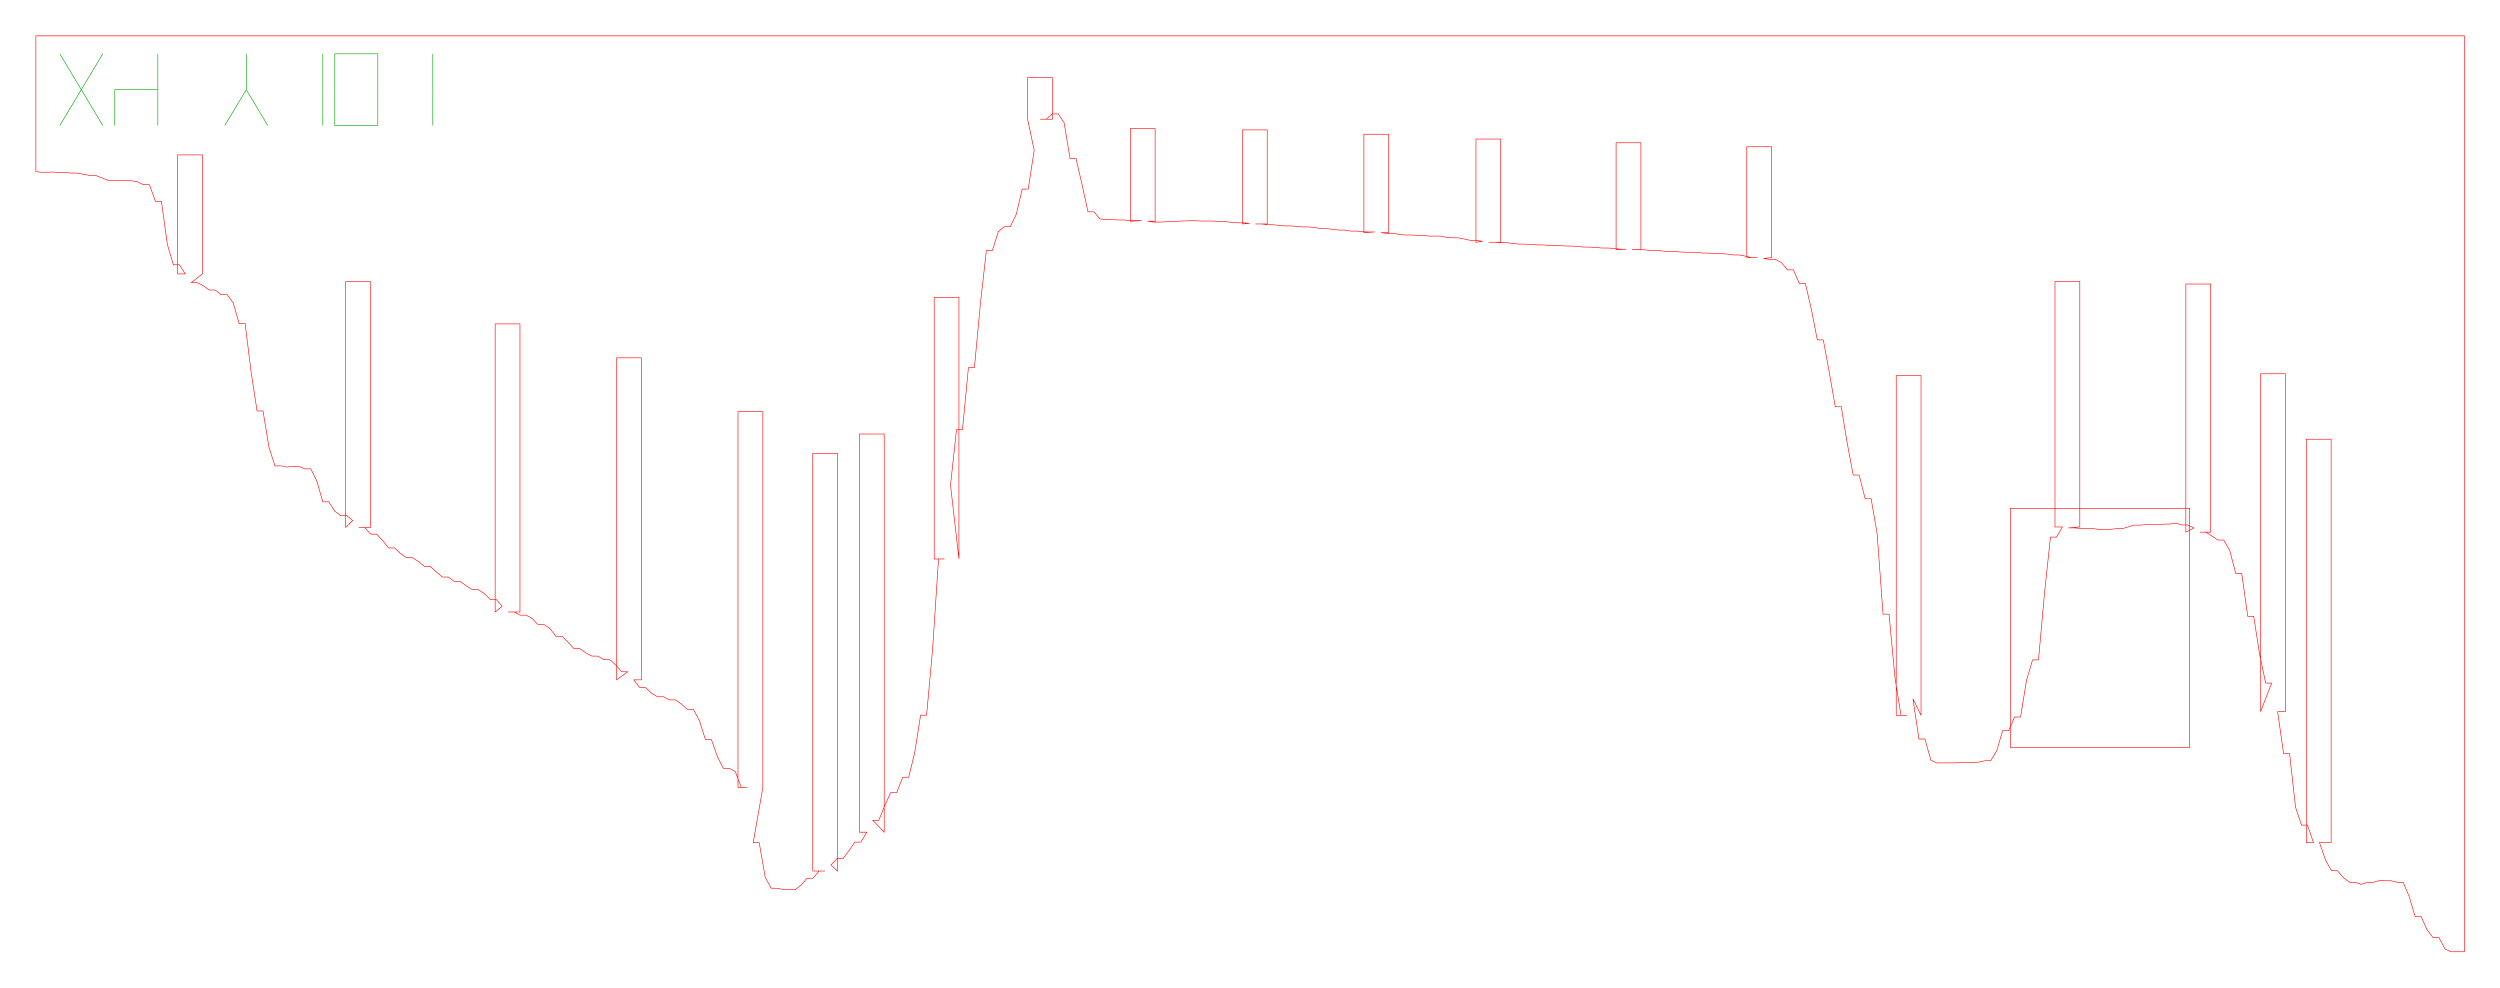
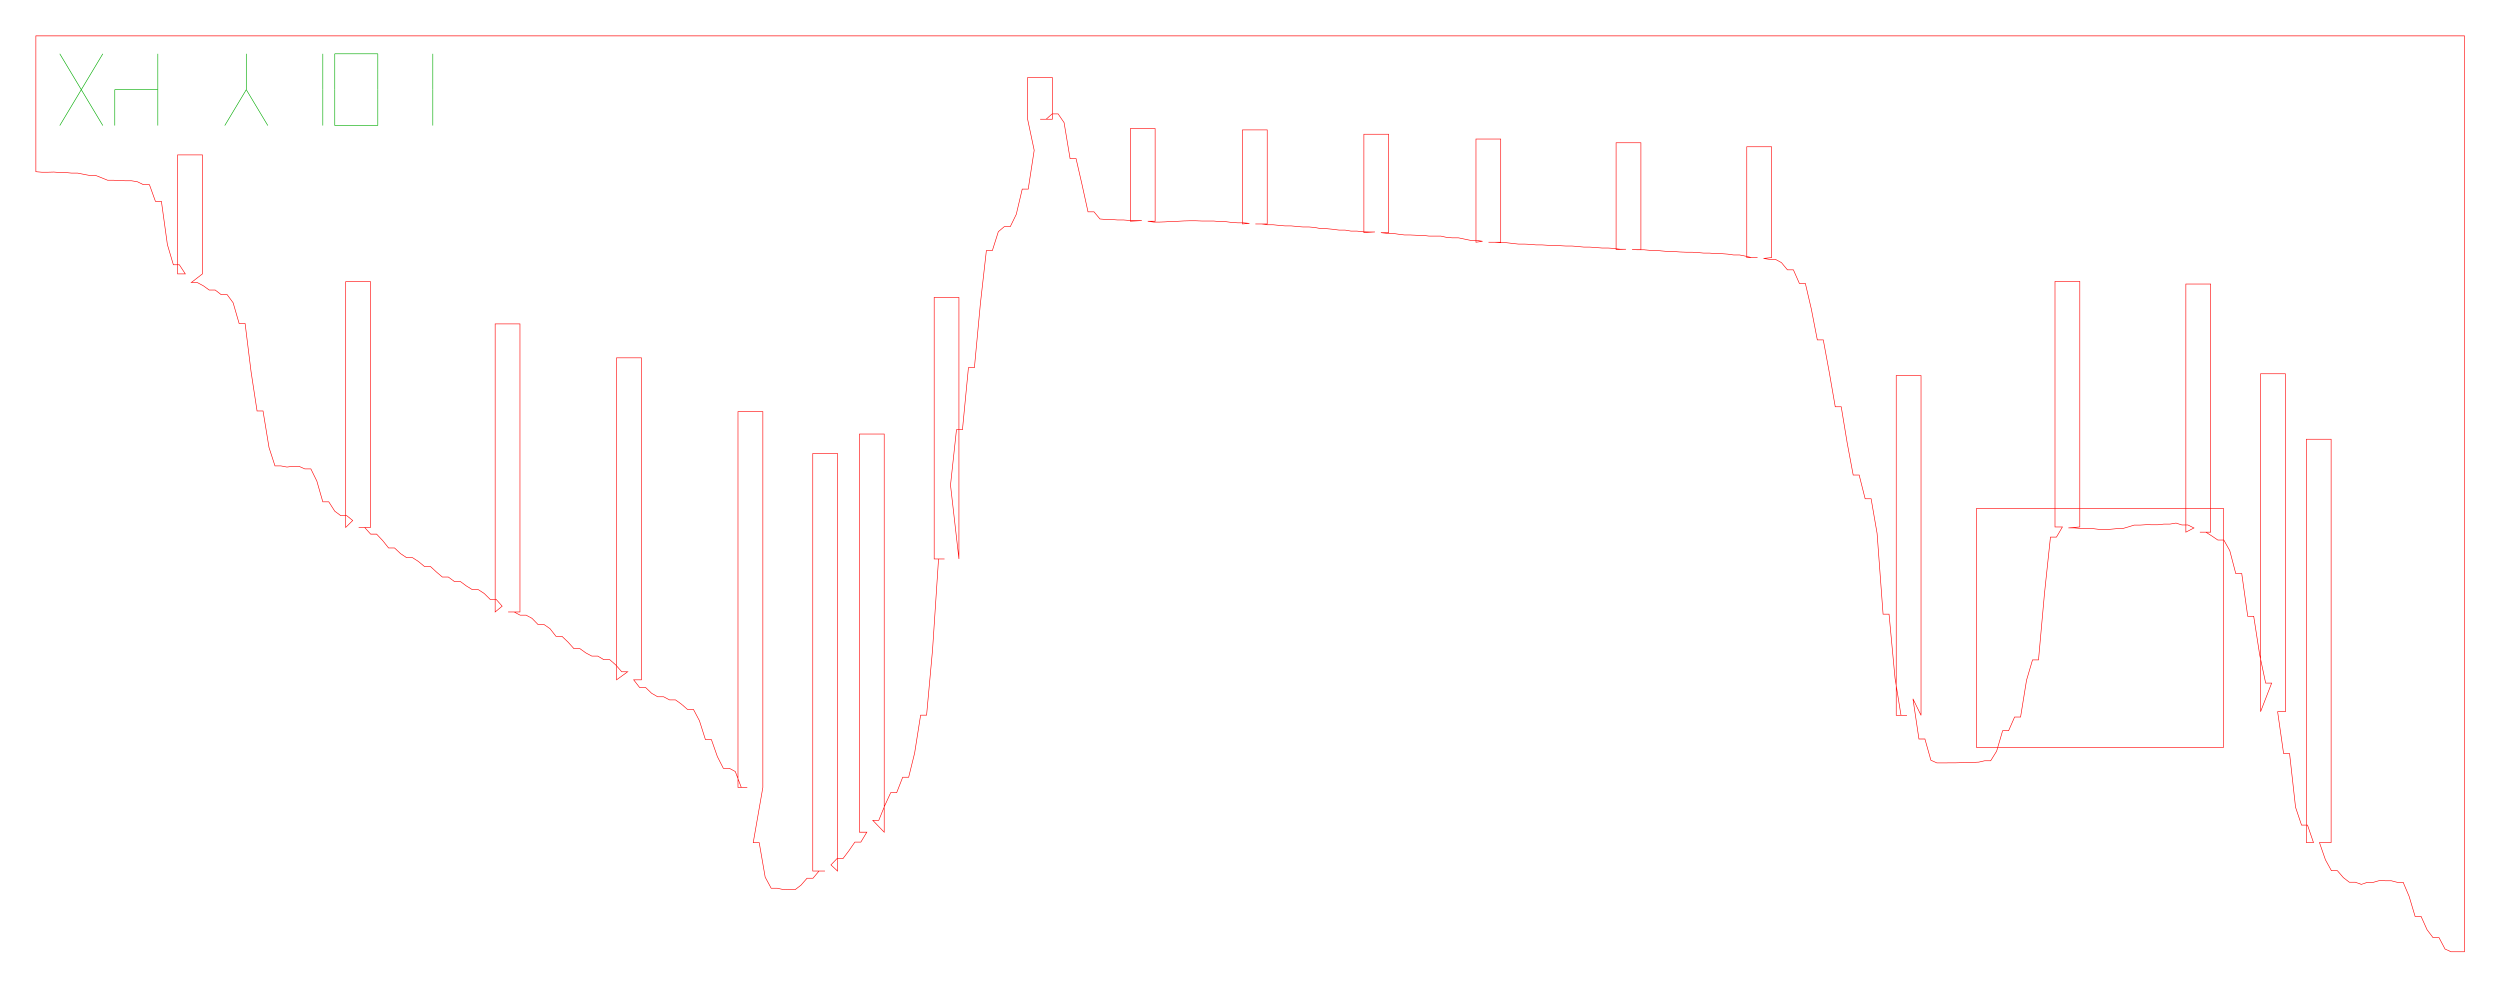
<svg xmlns="http://www.w3.org/2000/svg" width="418.2mm" height="165.2mm" viewBox="0 0 418.2 165.2">
  <path d="M 6.00,6.00 L 7.00,6.00 L 8.00,6.00 L 9.00,6.00 L 10.00,6.00 L 11.00,6.00 L 12.00,6.00 L 13.00,6.00 L 14.00,6.00 L 15.00,6.00 L 16.00,6.00 L 17.00,6.00 L 18.00,6.00 L 19.00,6.00 L 20.00,6.00 L 21.00,6.00 L 22.00,6.00 L 23.00,6.00 L 24.00,6.00 L 25.00,6.00 L 26.00,6.00 L 27.00,6.00 L 28.00,6.00 L 29.00,6.00 L 30.00,6.00 L 31.00,6.00 L 32.00,6.00 L 33.00,6.00 L 34.00,6.00 L 35.00,6.00 L 36.00,6.00 L 37.00,6.00 L 38.00,6.00 L 39.00,6.00 L 40.00,6.00 L 41.00,6.00 L 42.00,6.00 L 43.00,6.00 L 44.00,6.00 L 45.00,6.00 L 46.00,6.00 L 47.00,6.00 L 48.00,6.00 L 49.00,6.00 L 50.00,6.00 L 51.00,6.00 L 52.00,6.00 L 53.00,6.00 L 54.00,6.00 L 55.00,6.00 L 56.00,6.00 L 57.00,6.00 L 58.00,6.00 L 59.00,6.00 L 60.00,6.00 L 61.00,6.00 L 62.00,6.00 L 63.00,6.00 L 64.00,6.00 L 65.00,6.00 L 66.00,6.00 L 67.00,6.00 L 68.00,6.00 L 69.00,6.00 L 70.00,6.00 L 71.00,6.00 L 72.00,6.00 L 73.00,6.00 L 74.00,6.00 L 75.00,6.00 L 76.00,6.00 L 77.00,6.00 L 78.00,6.00 L 79.00,6.00 L 80.00,6.00 L 81.00,6.00 L 82.00,6.00 L 83.00,6.00 L 84.00,6.00 L 85.00,6.00 L 86.00,6.00 L 87.00,6.00 L 88.00,6.00 L 89.00,6.00 L 90.00,6.00 L 91.00,6.00 L 92.00,6.00 L 93.00,6.00 L 94.00,6.00 L 95.00,6.00 L 96.00,6.00 L 97.00,6.00 L 98.00,6.00 L 99.00,6.00 L 100.00,6.00 L 101.00,6.00 L 102.00,6.00 L 103.00,6.00 L 104.00,6.00 L 105.00,6.00 L 106.00,6.00 L 107.00,6.00 L 108.00,6.00 L 109.00,6.00 L 110.00,6.00 L 111.00,6.00 L 112.00,6.00 L 113.00,6.00 L 114.00,6.00 L 115.00,6.00 L 116.00,6.00 L 117.00,6.00 L 118.00,6.00 L 119.00,6.00 L 120.00,6.00 L 121.00,6.00 L 122.00,6.00 L 123.00,6.00 L 124.00,6.00 L 125.00,6.00 L 126.00,6.00 L 127.00,6.00 L 128.00,6.00 L 129.00,6.00 L 130.00,6.00 L 131.00,6.00 L 132.00,6.00 L 133.00,6.00 L 134.00,6.00 L 135.00,6.00 L 136.00,6.00 L 137.00,6.00 L 138.00,6.00 L 139.00,6.00 L 140.00,6.00 L 141.00,6.00 L 142.00,6.00 L 143.00,6.00 L 144.00,6.00 L 145.00,6.00 L 146.00,6.00 L 147.00,6.00 L 148.00,6.00 L 149.00,6.00 L 150.00,6.00 L 151.00,6.00 L 152.00,6.00 L 153.00,6.00 L 154.00,6.00 L 155.00,6.00 L 156.00,6.00 L 157.00,6.00 L 158.00,6.00 L 159.00,6.00 L 160.00,6.00 L 161.00,6.00 L 162.00,6.00 L 163.00,6.00 L 164.00,6.00 L 165.00,6.00 L 166.00,6.00 L 167.00,6.00 L 168.00,6.00 L 169.00,6.00 L 170.00,6.00 L 171.00,6.00 L 172.00,6.00 L 173.00,6.00 L 174.00,6.00 L 175.00,6.00 L 176.00,6.00 L 177.00,6.00 L 178.00,6.00 L 179.00,6.00 L 180.00,6.00 L 181.00,6.00 L 182.00,6.00 L 183.00,6.00 L 184.00,6.00 L 185.00,6.00 L 186.00,6.00 L 187.00,6.00 L 188.00,6.00 L 189.00,6.00 L 190.00,6.00 L 191.00,6.00 L 192.00,6.00 L 193.00,6.00 L 194.00,6.00 L 195.00,6.00 L 196.00,6.00 L 197.00,6.00 L 198.00,6.00 L 199.00,6.00 L 200.00,6.00 L 201.00,6.00 L 202.00,6.00 L 203.00,6.00 L 204.00,6.00 L 205.00,6.00 L 206.00,6.00 L 207.00,6.00 L 208.00,6.00 L 209.00,6.00 L 210.00,6.00 L 211.00,6.00 L 212.00,6.00 L 213.00,6.00 L 214.00,6.00 L 215.00,6.00 L 216.00,6.00 L 217.00,6.00 L 218.00,6.00 L 219.00,6.00 L 220.00,6.00 L 221.00,6.00 L 222.00,6.00 L 223.00,6.00 L 224.00,6.00 L 225.00,6.00 L 226.00,6.00 L 227.00,6.00 L 228.00,6.00 L 229.00,6.00 L 230.00,6.00 L 231.00,6.00 L 232.00,6.00 L 233.00,6.00 L 234.00,6.00 L 235.00,6.00 L 236.00,6.00 L 237.00,6.00 L 238.00,6.00 L 239.00,6.00 L 240.00,6.00 L 241.00,6.00 L 242.00,6.00 L 243.00,6.00 L 244.00,6.00 L 245.00,6.00 L 246.00,6.00 L 247.00,6.00 L 248.00,6.00 L 249.00,6.00 L 250.00,6.00 L 251.00,6.00 L 252.00,6.00 L 253.00,6.00 L 254.00,6.00 L 255.00,6.00 L 256.00,6.00 L 257.00,6.00 L 258.00,6.00 L 259.00,6.00 L 260.00,6.00 L 261.00,6.00 L 262.00,6.00 L 263.00,6.00 L 264.00,6.00 L 265.00,6.00 L 266.00,6.00 L 267.00,6.00 L 268.00,6.00 L 269.00,6.00 L 270.00,6.00 L 271.00,6.00 L 272.00,6.00 L 273.00,6.00 L 274.00,6.00 L 275.00,6.00 L 276.00,6.00 L 277.00,6.00 L 278.00,6.00 L 279.00,6.00 L 280.00,6.00 L 281.00,6.00 L 282.00,6.00 L 283.00,6.00 L 284.00,6.00 L 285.00,6.00 L 286.00,6.00 L 287.00,6.00 L 288.00,6.00 L 289.00,6.00 L 290.00,6.00 L 291.00,6.00 L 292.00,6.00 L 293.00,6.00 L 294.00,6.00 L 295.00,6.00 L 296.00,6.00 L 297.00,6.00 L 298.00,6.00 L 299.00,6.00 L 300.00,6.00 L 301.00,6.00 L 302.00,6.00 L 303.00,6.00 L 304.00,6.00 L 305.00,6.00 L 306.00,6.00 L 307.00,6.00 L 308.00,6.00 L 309.00,6.00 L 310.00,6.00 L 311.00,6.00 L 312.00,6.00 L 313.00,6.00 L 314.00,6.00 L 315.00,6.00 L 316.00,6.00 L 317.00,6.00 L 318.00,6.00 L 319.00,6.00 L 320.00,6.00 L 321.00,6.00 L 322.00,6.00 L 323.00,6.00 L 324.00,6.00 L 325.00,6.00 L 326.00,6.00 L 327.00,6.00 L 328.00,6.00 L 329.00,6.00 L 330.00,6.00 L 331.00,6.00 L 332.00,6.00 L 333.00,6.00 L 334.00,6.00 L 335.00,6.00 L 336.00,6.00 L 337.00,6.00 L 338.00,6.00 L 339.00,6.00 L 340.00,6.00 L 341.00,6.00 L 342.00,6.00 L 343.00,6.00 L 344.00,6.00 L 345.00,6.00 L 346.00,6.00 L 347.00,6.00 L 348.00,6.00 L 349.00,6.00 L 350.00,6.00 L 351.00,6.00 L 352.00,6.00 L 353.00,6.00 L 354.00,6.00 L 355.00,6.00 L 356.00,6.00 L 357.00,6.00 L 358.00,6.00 L 359.00,6.00 L 360.00,6.00 L 361.00,6.00 L 362.00,6.00 L 363.00,6.00 L 364.00,6.00 L 365.00,6.00 L 366.00,6.00 L 367.00,6.00 L 368.00,6.00 L 369.00,6.00 L 370.00,6.00 L 371.00,6.00 L 372.00,6.00 L 373.00,6.00 L 374.00,6.00 L 375.00,6.00 L 376.00,6.00 L 377.00,6.00 L 378.00,6.00 L 379.00,6.00 L 380.00,6.00 L 381.00,6.00 L 382.00,6.00 L 383.00,6.00 L 384.00,6.00 L 385.00,6.00 L 386.00,6.00 L 387.00,6.00 L 388.00,6.00 L 389.00,6.00 L 390.00,6.00 L 391.00,6.00 L 392.00,6.00 L 393.00,6.00 L 394.00,6.00 L 395.00,6.00 L 396.00,6.00 L 397.00,6.00 L 398.00,6.00 L 399.00,6.00 L 400.00,6.00 L 401.00,6.00 L 402.00,6.00 L 403.00,6.00 L 404.00,6.00 L 405.00,6.00 L 406.00,6.00 L 407.00,6.00 L 408.00,6.00 L 409.00,6.00 L 410.00,6.00 L 411.00,6.00 L 412.00,6.00 L 412.25,6.00 L 412.25,159.21 L 412.00,159.21 L 411.00,159.21 L 410.00,159.21 L 409.00,158.75 L 408.00,156.85 L 407.00,156.85 L 406.00,155.53 L 405.00,153.30 L 404.00,153.30 L 403.00,149.95 L 402.00,147.59 L 401.00,147.59 L 400.00,147.33 L 399.00,147.33 L 398.00,147.31 L 397.00,147.60 L 396.00,147.60 L 395.00,147.94 L 394.00,147.58 L 393.00,147.58 L 392.00,146.81 L 391.00,145.65 L 390.00,145.65 L 389.00,143.83 L 388.00,140.95 L 389.95,140.95 L 389.95,73.48 L 385.81,73.48 L 385.81,140.95 L 387.00,140.95 L 386.00,138.02 L 385.00,138.02 L 384.00,135.04 L 383.00,126.06 L 382.00,126.06 L 381.00,119.05 L 382.30,119.05 L 382.30,62.52 L 378.15,62.52 L 378.15,119.05 L 380.00,114.27 L 379.00,114.27 L 378.00,109.54 L 377.00,103.09 L 376.00,103.09 L 375.00,95.95 L 374.00,95.95 L 373.00,92.12 L 372.00,90.34 L 371.00,90.34 L 370.00,89.66 L 369.00,89.02 L 368.00,89.02 L 369.80,89.02 L 369.80,47.51 L 365.65,47.51 L 365.65,89.02 L 367.00,88.32 L 366.00,87.82 L 365.00,87.82 L 364.00,87.50 L 363.00,87.67 L 362.00,87.67 L 361.00,87.78 L 360.00,87.78 L 359.00,87.77 L 358.00,87.84 L 357.00,87.84 L 356.00,88.15 L 355.00,88.44 L 354.00,88.44 L 353.00,88.54 L 352.00,88.54 L 351.00,88.54 L 350.00,88.41 L 349.00,88.41 L 348.00,88.39 L 347.00,88.31 L 346.00,88.31 L 347.91,88.15 L 347.91,47.08 L 343.76,47.08 L 343.76,88.15 L 345.00,88.15 L 344.00,89.85 L 343.00,89.85 L 342.00,99.29 L 341.00,110.39 L 340.00,110.39 L 339.00,113.78 L 338.00,119.95 L 337.00,119.95 L 336.00,122.23 L 335.00,122.23 L 334.00,125.65 L 333.00,127.26 L 332.00,127.26 L 331.00,127.49 L 330.00,127.54 L 329.00,127.54 L 328.00,127.58 L 327.00,127.61 L 326.00,127.61 L 325.00,127.62 L 324.00,127.62 L 323.00,127.17 L 322.00,123.62 L 321.00,123.62 L 320.00,116.90 L 321.35,119.66 L 321.35,62.83 L 317.20,62.83 L 317.20,119.66 L 319.00,119.66 L 318.00,119.66 L 317.00,113.45 L 316.00,102.74 L 315.00,102.74 L 314.00,89.23 L 313.00,83.43 L 312.00,83.43 L 311.00,79.46 L 310.00,79.46 L 309.00,74.11 L 308.00,68.04 L 307.00,68.04 L 306.00,62.28 L 305.00,56.86 L 304.00,56.86 L 303.00,51.70 L 302.00,47.41 L 301.00,47.41 L 300.00,45.14 L 299.00,45.14 L 298.00,43.93 L 297.00,43.39 L 296.00,43.39 L 295.00,43.23 L 296.35,43.09 L 296.35,24.55 L 292.20,24.55 L 292.20,43.09 L 294.00,43.09 L 293.00,43.09 L 292.00,42.85 L 291.00,42.65 L 290.00,42.65 L 289.00,42.51 L 288.00,42.43 L 287.00,42.43 L 286.00,42.34 L 285.00,42.34 L 284.00,42.24 L 283.00,42.19 L 282.00,42.19 L 281.00,42.15 L 280.00,42.07 L 279.00,42.07 L 278.00,41.98 L 277.00,41.88 L 276.00,41.88 L 275.00,41.78 L 274.00,41.78 L 273.00,41.76 L 274.49,41.76 L 274.49,23.88 L 270.34,23.88 L 270.34,41.76 L 272.00,41.69 L 271.00,41.69 L 270.00,41.56 L 269.00,41.49 L 268.00,41.49 L 267.00,41.41 L 266.00,41.34 L 265.00,41.34 L 264.00,41.24 L 263.00,41.16 L 262.00,41.16 L 261.00,41.10 L 260.00,41.10 L 259.00,41.04 L 258.00,40.97 L 257.00,40.97 L 256.00,40.88 L 255.00,40.83 L 254.00,40.83 L 253.00,40.72 L 252.00,40.60 L 251.00,40.60 L 250.00,40.52 L 249.00,40.52 L 251.04,40.52 L 251.04,23.26 L 246.90,23.26 L 246.90,40.52 L 248.00,40.36 L 247.00,40.21 L 246.00,40.21 L 245.00,40.00 L 244.00,39.79 L 243.00,39.79 L 242.00,39.71 L 241.00,39.49 L 240.00,39.49 L 239.00,39.49 L 238.00,39.36 L 237.00,39.36 L 236.00,39.31 L 235.00,39.31 L 234.00,39.19 L 233.00,39.04 L 232.00,39.04 L 231.00,38.92 L 232.29,38.92 L 232.29,22.46 L 228.15,22.46 L 228.15,38.92 L 230.00,38.80 L 229.00,38.80 L 228.00,38.77 L 227.00,38.66 L 226.00,38.66 L 225.00,38.49 L 224.00,38.49 L 223.00,38.36 L 222.00,38.26 L 221.00,38.26 L 220.00,38.06 L 219.00,37.97 L 218.00,37.97 L 217.00,37.89 L 216.00,37.79 L 215.00,37.79 L 214.00,37.71 L 213.00,37.60 L 212.00,37.60 L 211.00,37.46 L 210.00,37.46 L 211.98,37.46 L 211.98,21.73 L 207.84,21.73 L 207.84,37.46 L 209.00,37.37 L 208.00,37.27 L 207.00,37.27 L 206.00,37.21 L 205.00,37.07 L 204.00,37.07 L 203.00,36.97 L 202.00,36.97 L 201.00,36.97 L 200.00,36.93 L 199.00,36.93 L 198.00,36.96 L 197.00,37.02 L 196.00,37.02 L 195.00,37.11 L 194.00,37.15 L 193.00,37.15 L 192.00,37.01 L 193.23,37.01 L 193.23,21.51 L 189.09,21.51 L 189.09,37.01 L 191.00,36.90 L 190.00,36.90 L 189.00,36.89 L 188.00,36.80 L 187.00,36.80 L 186.00,36.72 L 185.00,36.72 L 184.00,36.63 L 183.00,35.43 L 182.00,35.43 L 181.00,30.87 L 180.00,26.52 L 179.00,26.52 L 178.00,20.51 L 177.00,19.05 L 176.00,19.05 L 175.00,19.94 L 174.00,19.94 L 176.04,19.94 L 176.04,12.97 L 171.90,12.97 L 171.90,19.94 L 173.00,25.14 L 172.00,31.63 L 171.00,31.63 L 170.00,35.86 L 169.00,37.91 L 168.00,37.91 L 167.00,38.76 L 166.00,41.92 L 165.00,41.92 L 164.00,50.79 L 163.00,61.50 L 162.00,61.50 L 161.00,71.88 L 160.00,71.88 L 159.00,81.15 L 160.41,93.50 L 160.41,49.75 L 156.27,49.75 L 156.27,93.50 L 158.00,93.50 L 157.00,93.50 L 156.00,108.67 L 155.00,119.63 L 154.00,119.63 L 153.00,125.97 L 152.00,130.02 L 151.00,130.02 L 150.00,132.59 L 149.00,132.59 L 148.00,134.77 L 147.00,137.23 L 146.00,137.23 L 147.91,139.21 L 147.91,72.60 L 143.77,72.60 L 143.77,139.21 L 145.00,139.21 L 144.00,140.87 L 143.00,140.87 L 142.00,142.32 L 141.00,143.64 L 140.00,143.64 L 139.00,144.68 L 140.10,145.71 L 140.10,75.86 L 135.96,75.86 L 135.96,145.71 L 138.00,145.71 L 137.00,145.71 L 136.00,146.91 L 135.00,146.91 L 134.00,148.06 L 133.00,148.83 L 132.00,148.83 L 131.00,148.80 L 130.00,148.58 L 129.00,148.58 L 128.00,146.73 L 127.00,140.96 L 126.00,140.96 L 127.61,131.72 L 127.61,68.86 L 123.45,68.86 L 123.45,131.72 L 125.00,131.72 L 124.00,131.72 L 123.00,129.06 L 122.00,128.52 L 121.00,128.52 L 120.00,126.56 L 119.00,123.71 L 118.00,123.71 L 117.00,120.56 L 116.00,118.67 L 115.00,118.67 L 114.00,117.80 L 113.00,117.08 L 112.00,117.08 L 111.00,116.55 L 110.00,116.55 L 109.00,115.97 L 108.00,115.01 L 107.00,115.01 L 106.00,113.72 L 107.30,113.72 L 107.30,59.86 L 103.14,59.86 L 103.14,113.72 L 105.00,112.37 L 104.00,112.37 L 103.00,111.23 L 102.00,110.35 L 101.00,110.35 L 100.00,109.75 L 99.00,109.75 L 98.00,109.22 L 97.00,108.50 L 96.00,108.50 L 95.00,107.39 L 94.00,106.44 L 93.00,106.44 L 92.00,105.16 L 91.00,104.47 L 90.00,104.47 L 89.00,103.44 L 88.00,102.90 L 87.00,102.90 L 86.00,102.37 L 85.00,102.37 L 86.98,102.37 L 86.98,54.18 L 82.83,54.18 L 82.83,102.37 L 84.00,101.40 L 83.00,100.27 L 82.00,100.27 L 81.00,99.28 L 80.00,98.63 L 79.00,98.63 L 78.00,98.01 L 77.00,97.27 L 76.00,97.27 L 75.00,96.53 L 74.00,96.53 L 73.00,95.68 L 72.00,94.76 L 71.00,94.76 L 70.00,93.93 L 69.00,93.28 L 68.00,93.28 L 67.00,92.61 L 66.00,91.66 L 65.00,91.66 L 64.00,90.41 L 63.00,89.35 L 62.00,89.35 L 61.00,88.23 L 60.00,88.23 L 61.98,88.23 L 61.98,47.11 L 57.83,47.11 L 57.83,88.23 L 59.00,87.07 L 58.00,86.26 L 57.00,86.26 L 56.00,85.51 L 55.00,83.95 L 54.00,83.95 L 53.00,80.47 L 52.00,78.44 L 51.00,78.44 L 50.00,78.00 L 49.00,78.00 L 48.00,78.13 L 47.00,77.94 L 46.00,77.94 L 45.00,74.86 L 44.00,68.75 L 43.00,68.75 L 42.00,62.19 L 41.00,54.11 L 40.00,54.11 L 39.00,50.65 L 38.00,49.29 L 37.00,49.29 L 36.00,48.52 L 35.00,48.52 L 34.00,47.80 L 33.00,47.26 L 32.00,47.26 L 33.86,45.82 L 33.86,25.91 L 29.71,25.91 L 29.71,45.82 L 31.00,45.82 L 30.00,44.29 L 29.00,44.29 L 28.00,40.91 L 27.00,33.68 L 26.00,33.68 L 25.00,30.90 L 24.00,30.90 L 23.00,30.41 L 22.00,30.24 L 21.00,30.24 L 20.00,30.20 L 19.00,30.15 L 18.00,30.15 L 17.00,29.74 L 16.00,29.35 L 15.00,29.35 L 14.00,29.16 L 13.00,28.96 L 12.00,28.96 L 11.00,28.86 L 10.00,28.86 L 9.00,28.78 L 8.00,28.81 L 7.00,28.81 L 6.00,28.72 L 6.00,6.00 Z" fill="none" stroke="#f00" stroke-width="0.1" />
-   <path d="M 336.29,85.04 L 366.29,85.04 L 366.29,125.04 L 336.29,125.04 L 336.29,85.04 Z" fill="none" stroke="#f00" stroke-width="0.1" />
+   <path d="M 330.64,85.04 L 371.93,85.04 L 371.93,125.04 L 330.64,125.04 L 330.64,85.04 Z" fill="none" stroke="#f00" stroke-width="0.1" />
  <path d="M 10.00,21.00 L 17.20,9.00" fill="none" stroke="#0a0" stroke-width="0.1" />
  <path d="M 10.00,9.00 L 17.20,21.00" fill="none" stroke="#0a0" stroke-width="0.1" />
  <path d="M 19.20,21.00 L 19.20,15.00" fill="none" stroke="#0a0" stroke-width="0.1" />
  <path d="M 19.20,15.00 L 26.40,15.00" fill="none" stroke="#0a0" stroke-width="0.1" />
  <path d="M 26.40,21.00 L 26.40,15.00" fill="none" stroke="#0a0" stroke-width="0.1" />
  <path d="M 26.40,15.00 L 26.40,9.00" fill="none" stroke="#0a0" stroke-width="0.1" />
  <path d="M 37.60,21.00 L 41.20,15.00" fill="none" stroke="#0a0" stroke-width="0.1" />
  <path d="M 44.80,21.00 L 41.20,15.00" fill="none" stroke="#0a0" stroke-width="0.1" />
  <path d="M 41.20,15.00 L 41.20,9.00" fill="none" stroke="#0a0" stroke-width="0.1" />
  <path d="M 54.00,21.00 L 54.00,15.00" fill="none" stroke="#0a0" stroke-width="0.1" />
  <path d="M 54.00,15.00 L 54.00,9.00" fill="none" stroke="#0a0" stroke-width="0.1" />
  <path d="M 56.00,21.00 L 63.20,21.00" fill="none" stroke="#0a0" stroke-width="0.1" />
  <path d="M 63.20,21.00 L 63.20,15.00" fill="none" stroke="#0a0" stroke-width="0.1" />
  <path d="M 63.20,15.00 L 63.20,9.00" fill="none" stroke="#0a0" stroke-width="0.1" />
  <path d="M 56.00,9.00 L 63.20,9.00" fill="none" stroke="#0a0" stroke-width="0.1" />
  <path d="M 56.00,15.00 L 56.00,9.00" fill="none" stroke="#0a0" stroke-width="0.1" />
  <path d="M 56.00,21.00 L 56.00,15.00" fill="none" stroke="#0a0" stroke-width="0.1" />
  <path d="M 72.40,21.00 L 72.40,15.00" fill="none" stroke="#0a0" stroke-width="0.1" />
  <path d="M 72.40,15.00 L 72.40,9.00" fill="none" stroke="#0a0" stroke-width="0.1" />
</svg>
